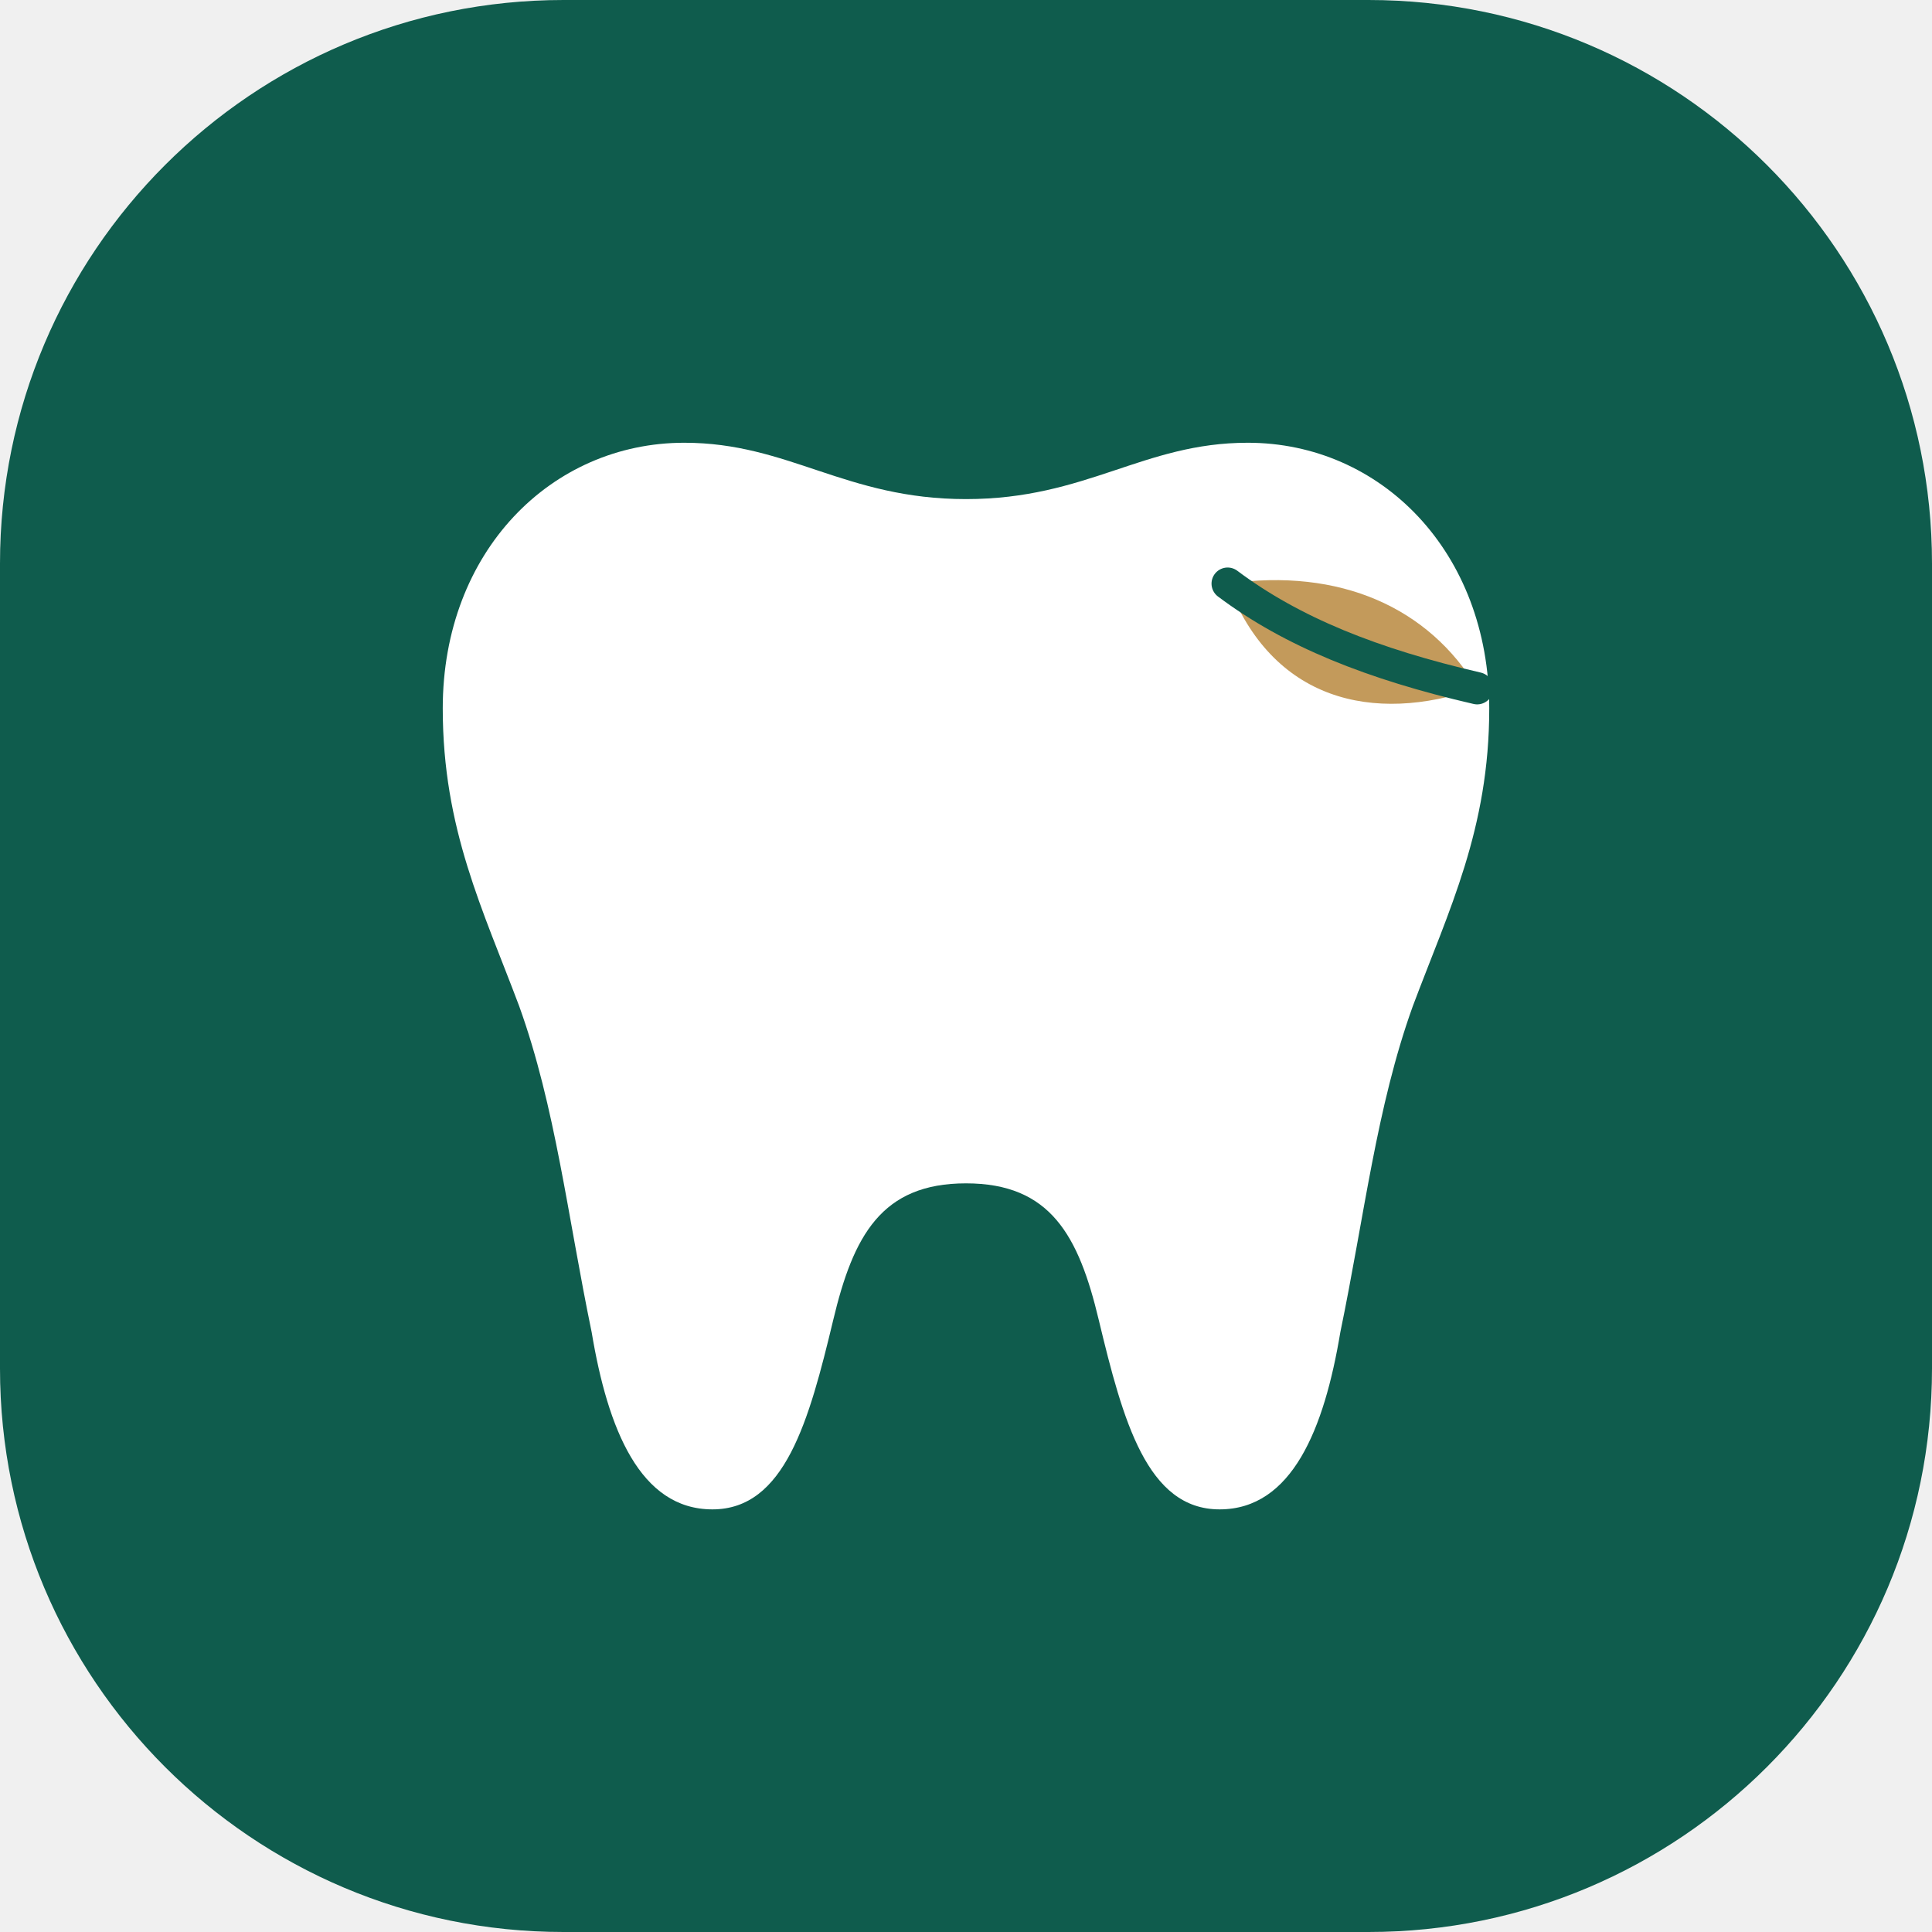
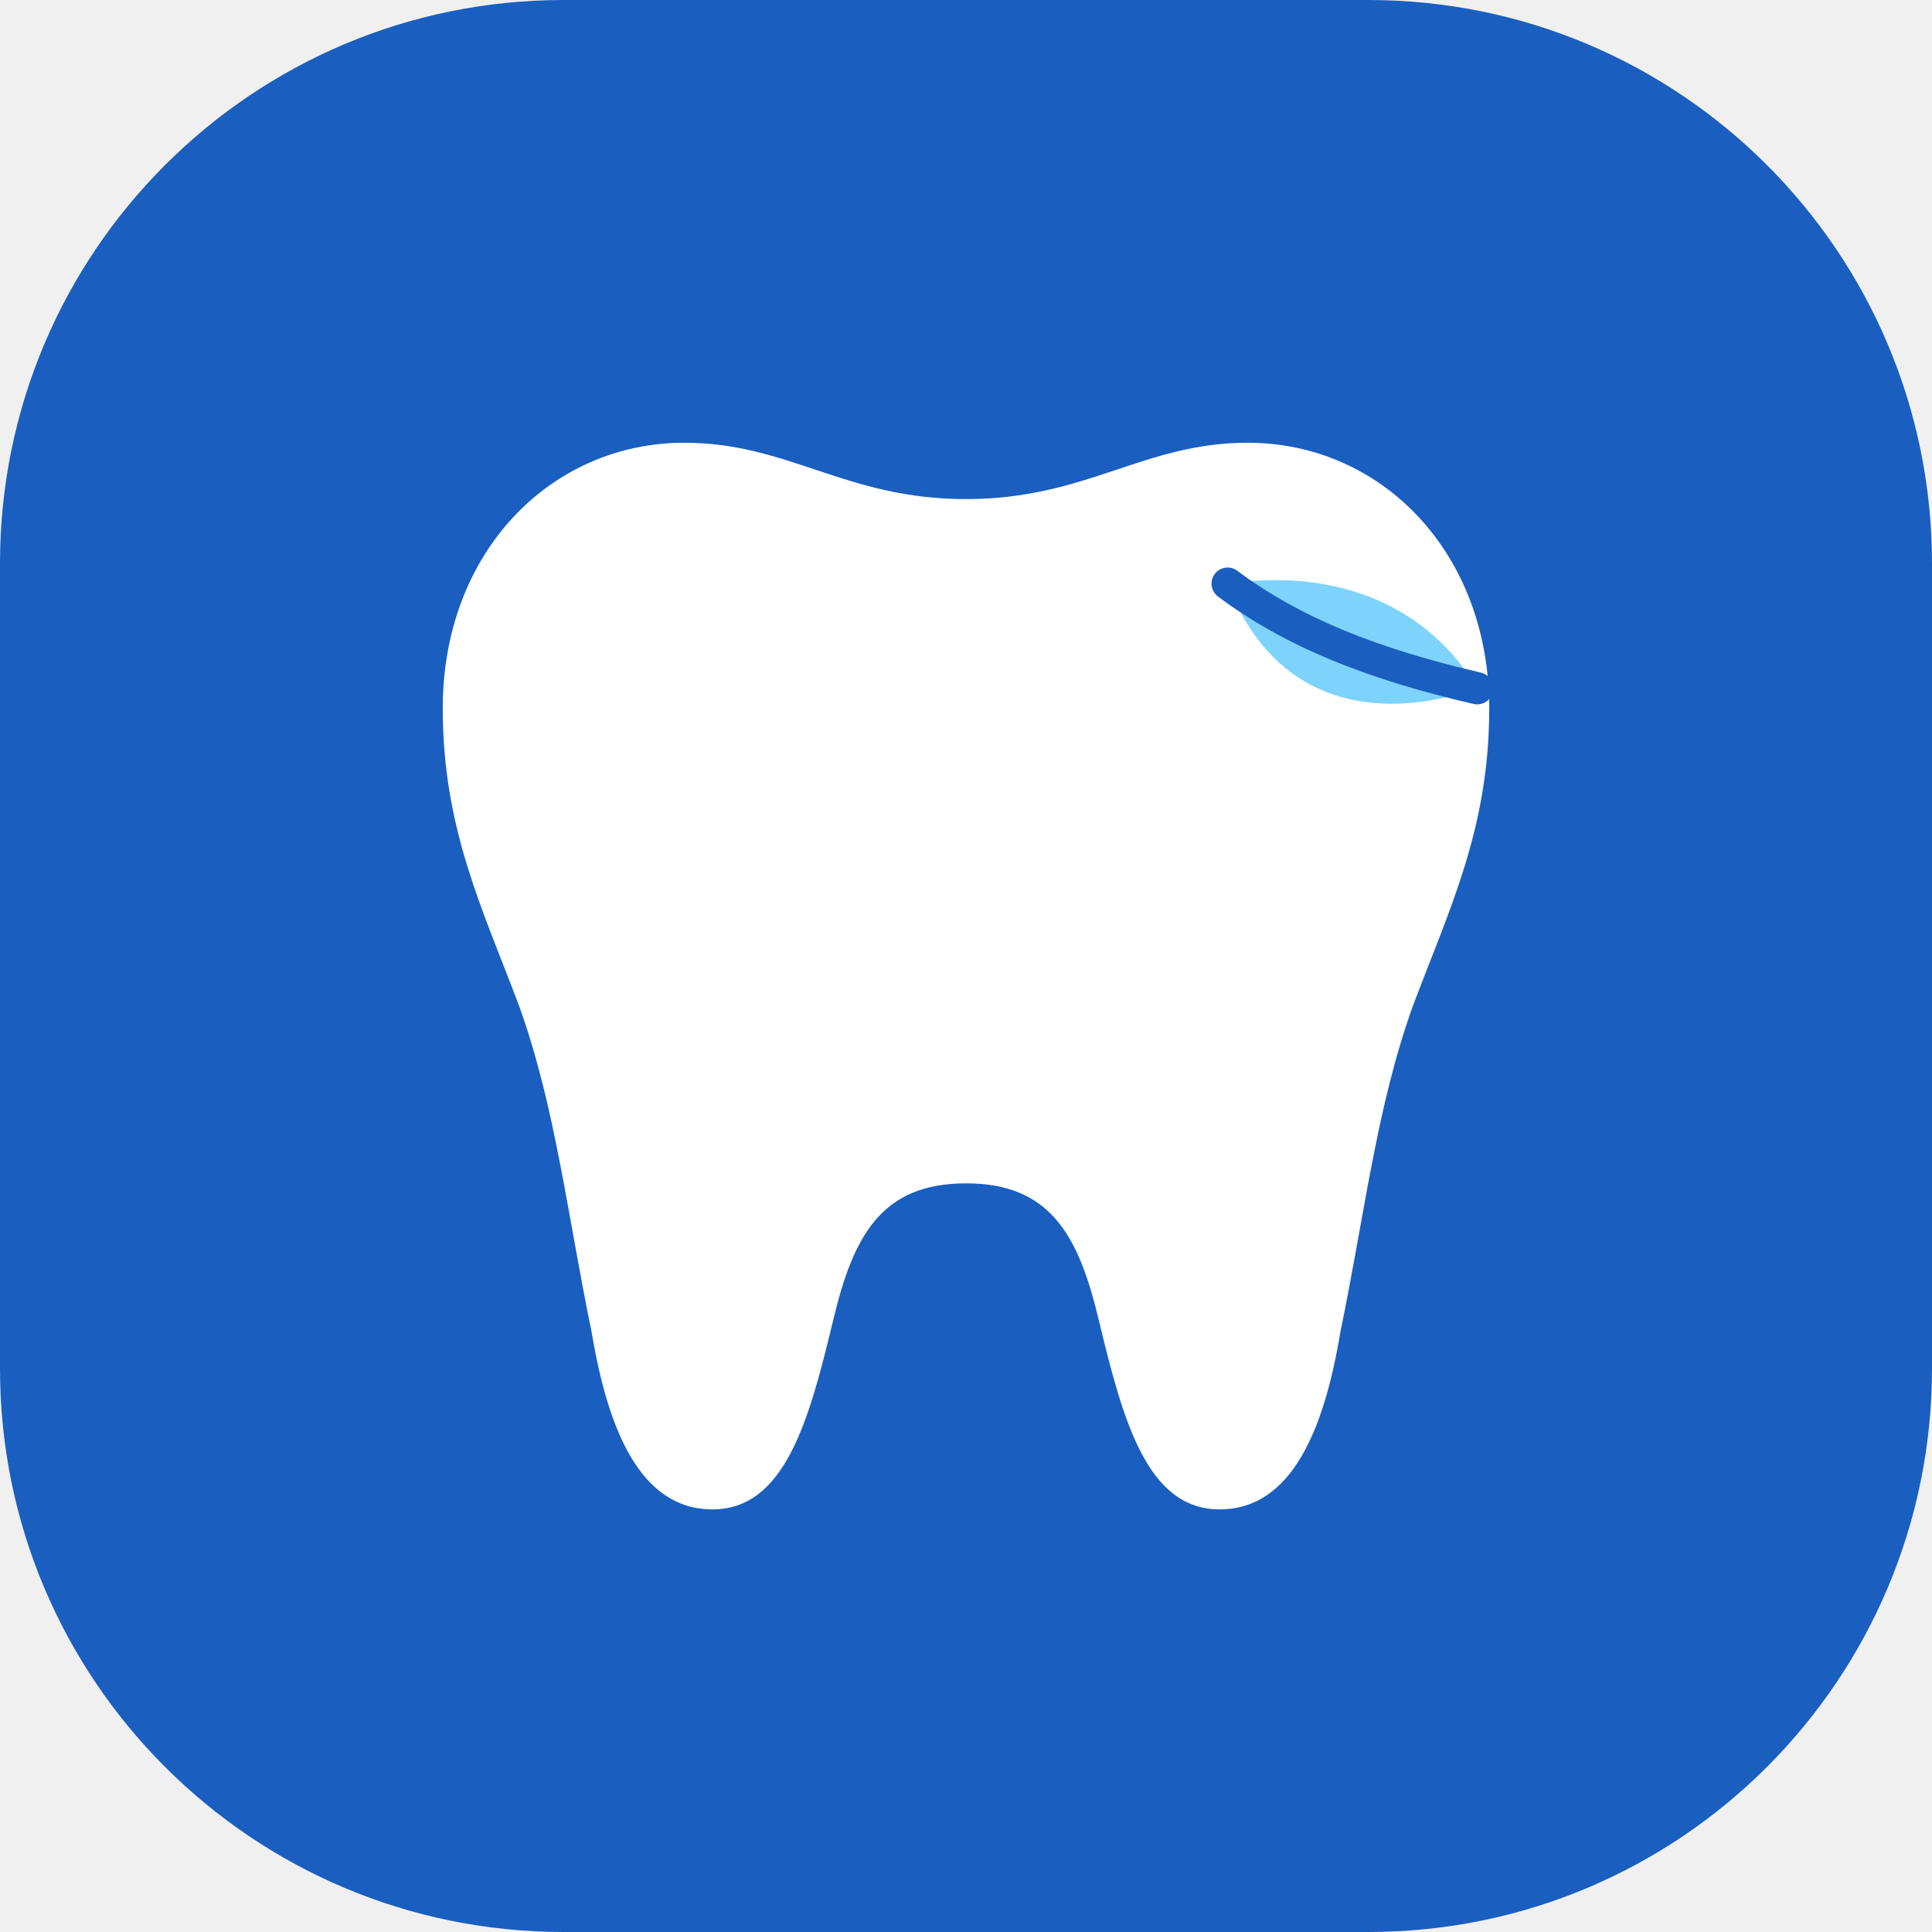
<svg xmlns="http://www.w3.org/2000/svg" viewBox="0 0 48 48" role="img" aria-label="سواك">
-   <rect width="48" height="48" rx="14" fill="#0f5c4d" />
+   <rect width="48" height="48" rx="14" fill="#1a5fc0" />
  <path d="M17 11c-3.3 0-6 2.7-6 6.6 0 3 1 5 1.9 7.4.9 2.5 1.2 5.2 1.8 8.1.4 2.4 1.2 4.4 3 4.4s2.4-2.2 3-4.7c.5-2.1 1.2-3.4 3.3-3.4s2.8 1.3 3.3 3.4c.6 2.5 1.2 4.7 3 4.7s2.6-2 3-4.4c.6-2.9.9-5.6 1.8-8.1.9-2.4 1.9-4.4 1.9-7.4 0-3.9-2.7-6.6-6-6.6-2.6 0-4 1.4-7 1.4s-4.4-1.4-7-1.4z" fill="#fff" />
-   <path d="M30.5 14.5c2.8-.4 5 .6 6.2 2.6-2.6.9-5.1.3-6.2-2.6z" fill="#c39a5b" />
-   <path d="M30.5 14.5c1.6 1.2 3.6 2 6.2 2.6" stroke="#0f5c4d" stroke-width=".8" fill="none" stroke-linecap="round" />
+   <path d="M30.5 14.5c2.8-.4 5 .6 6.2 2.6-2.6.9-5.1.3-6.2-2.6z" fill="#7dd3fc" />
+   <path d="M30.5 14.5c1.6 1.2 3.6 2 6.2 2.6" stroke="#1a5fc0" stroke-width=".8" fill="none" stroke-linecap="round" />
</svg>
